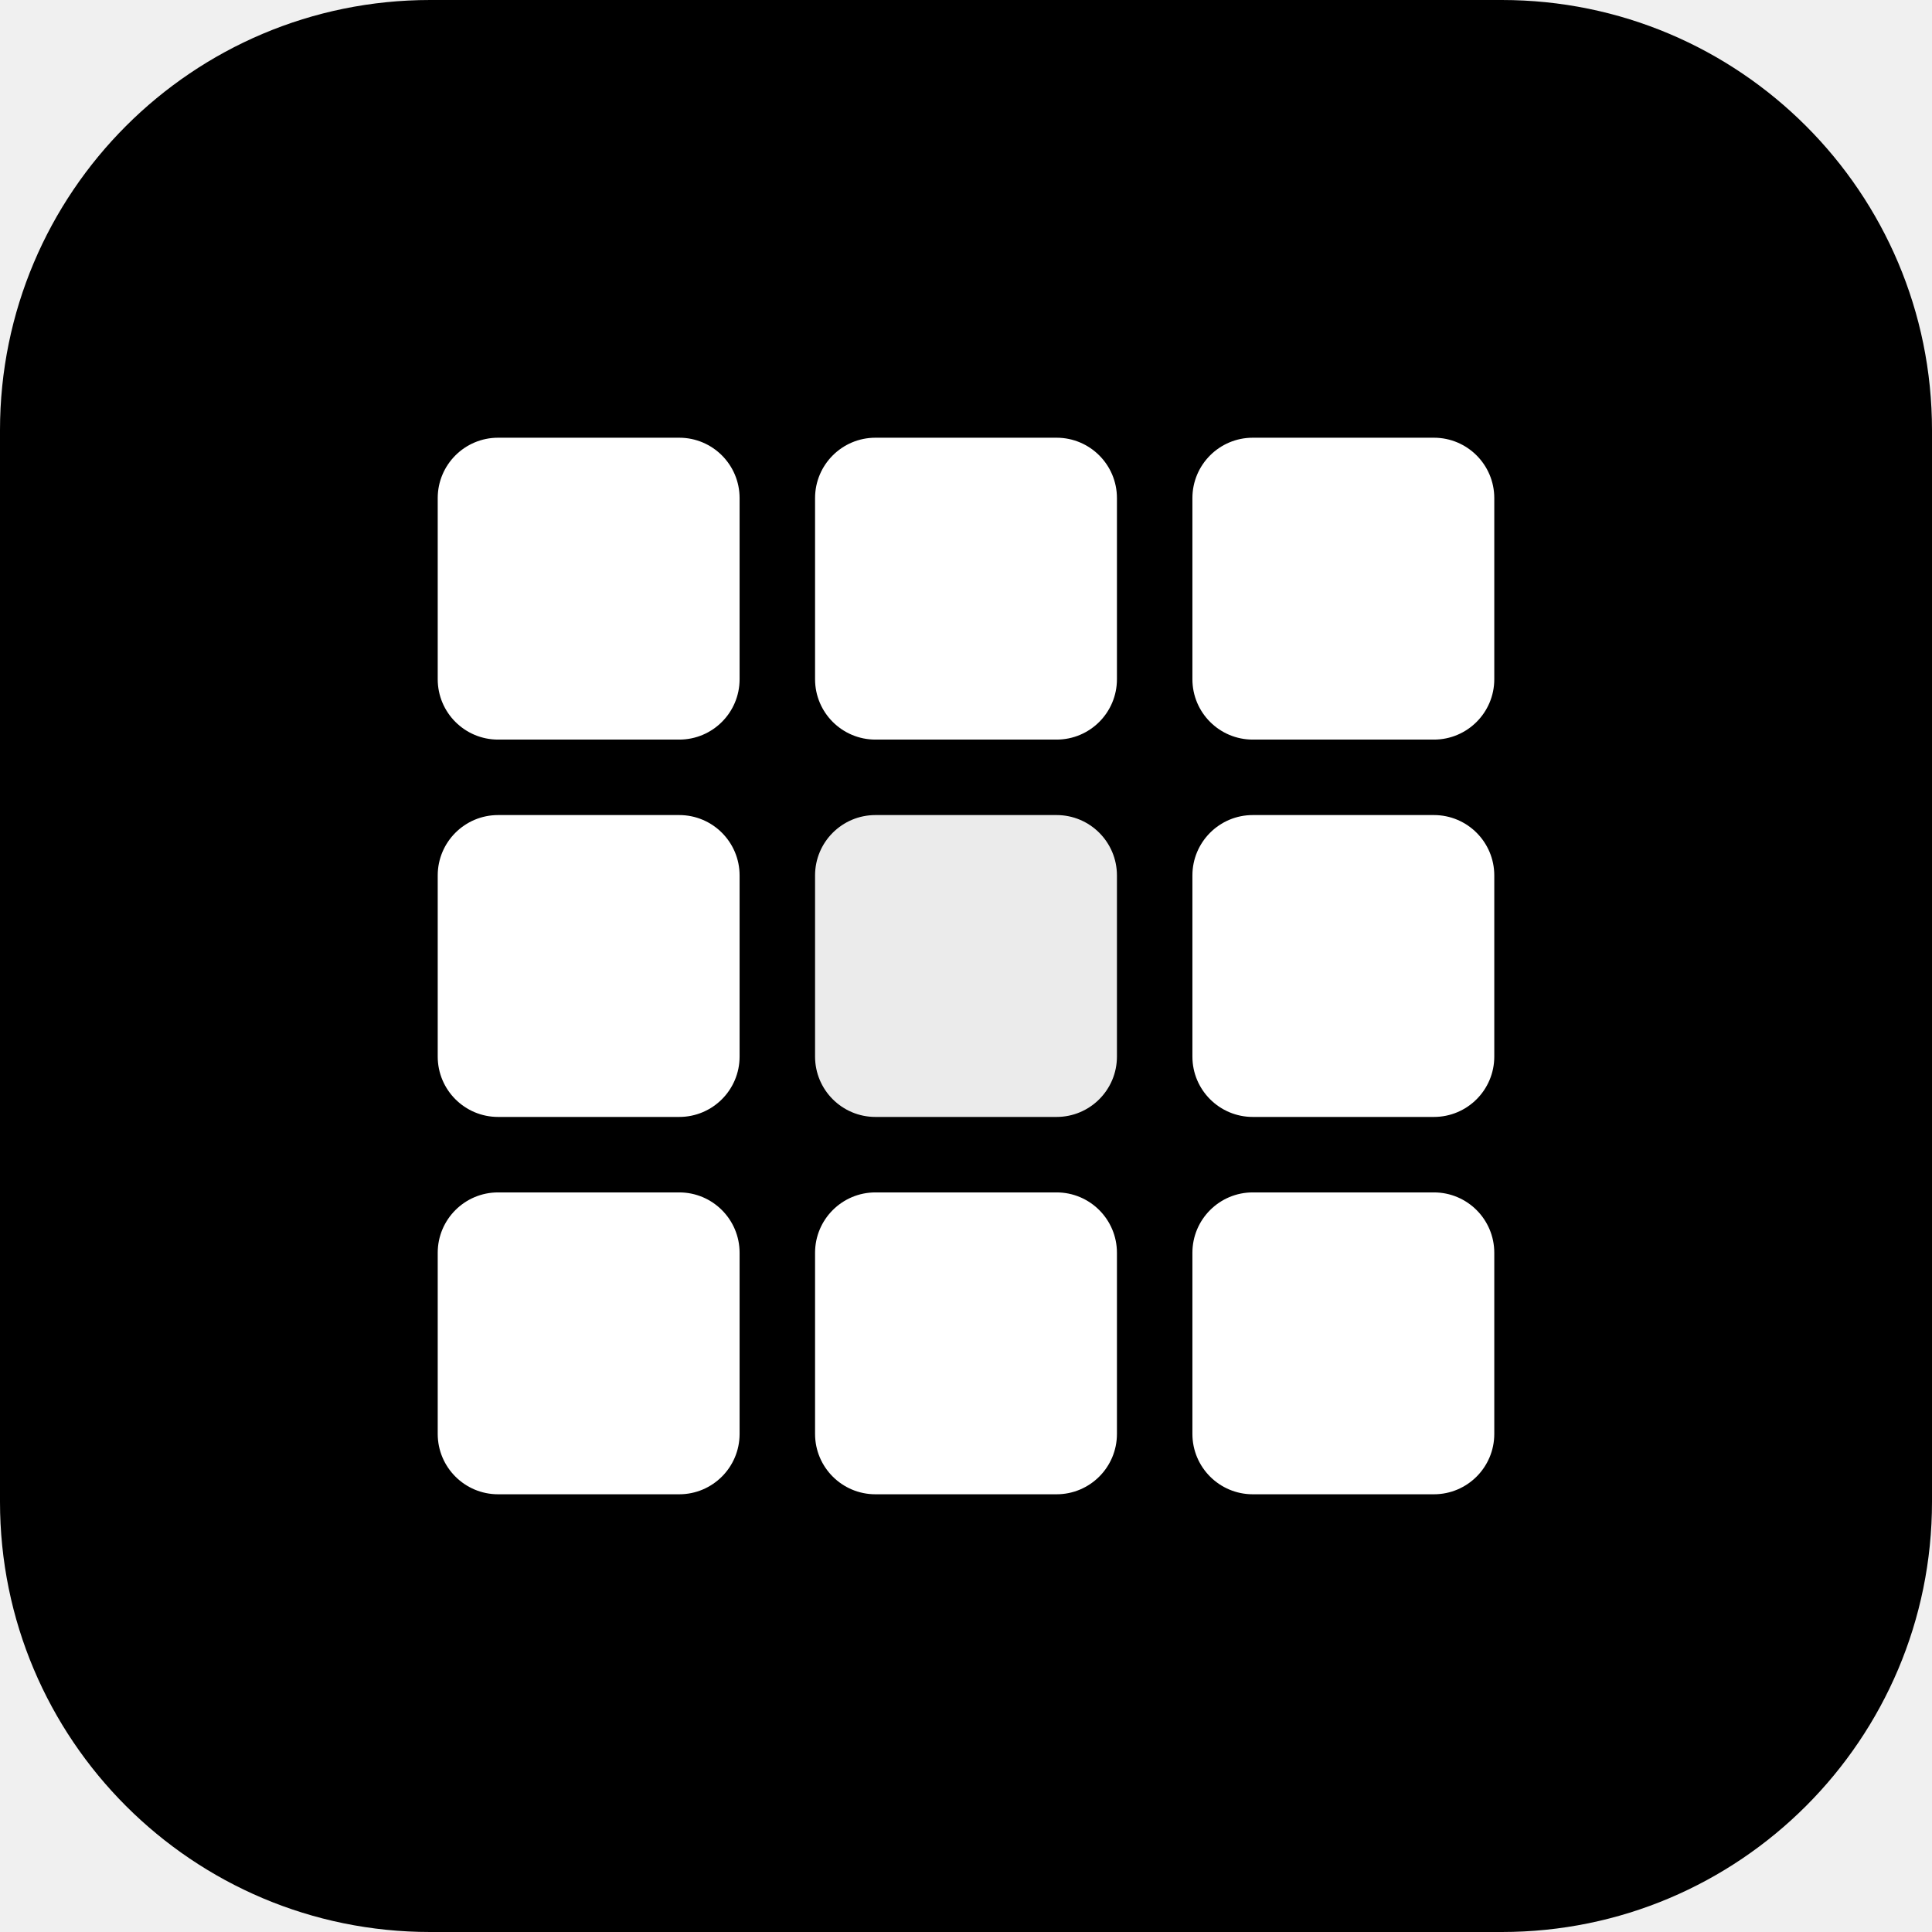
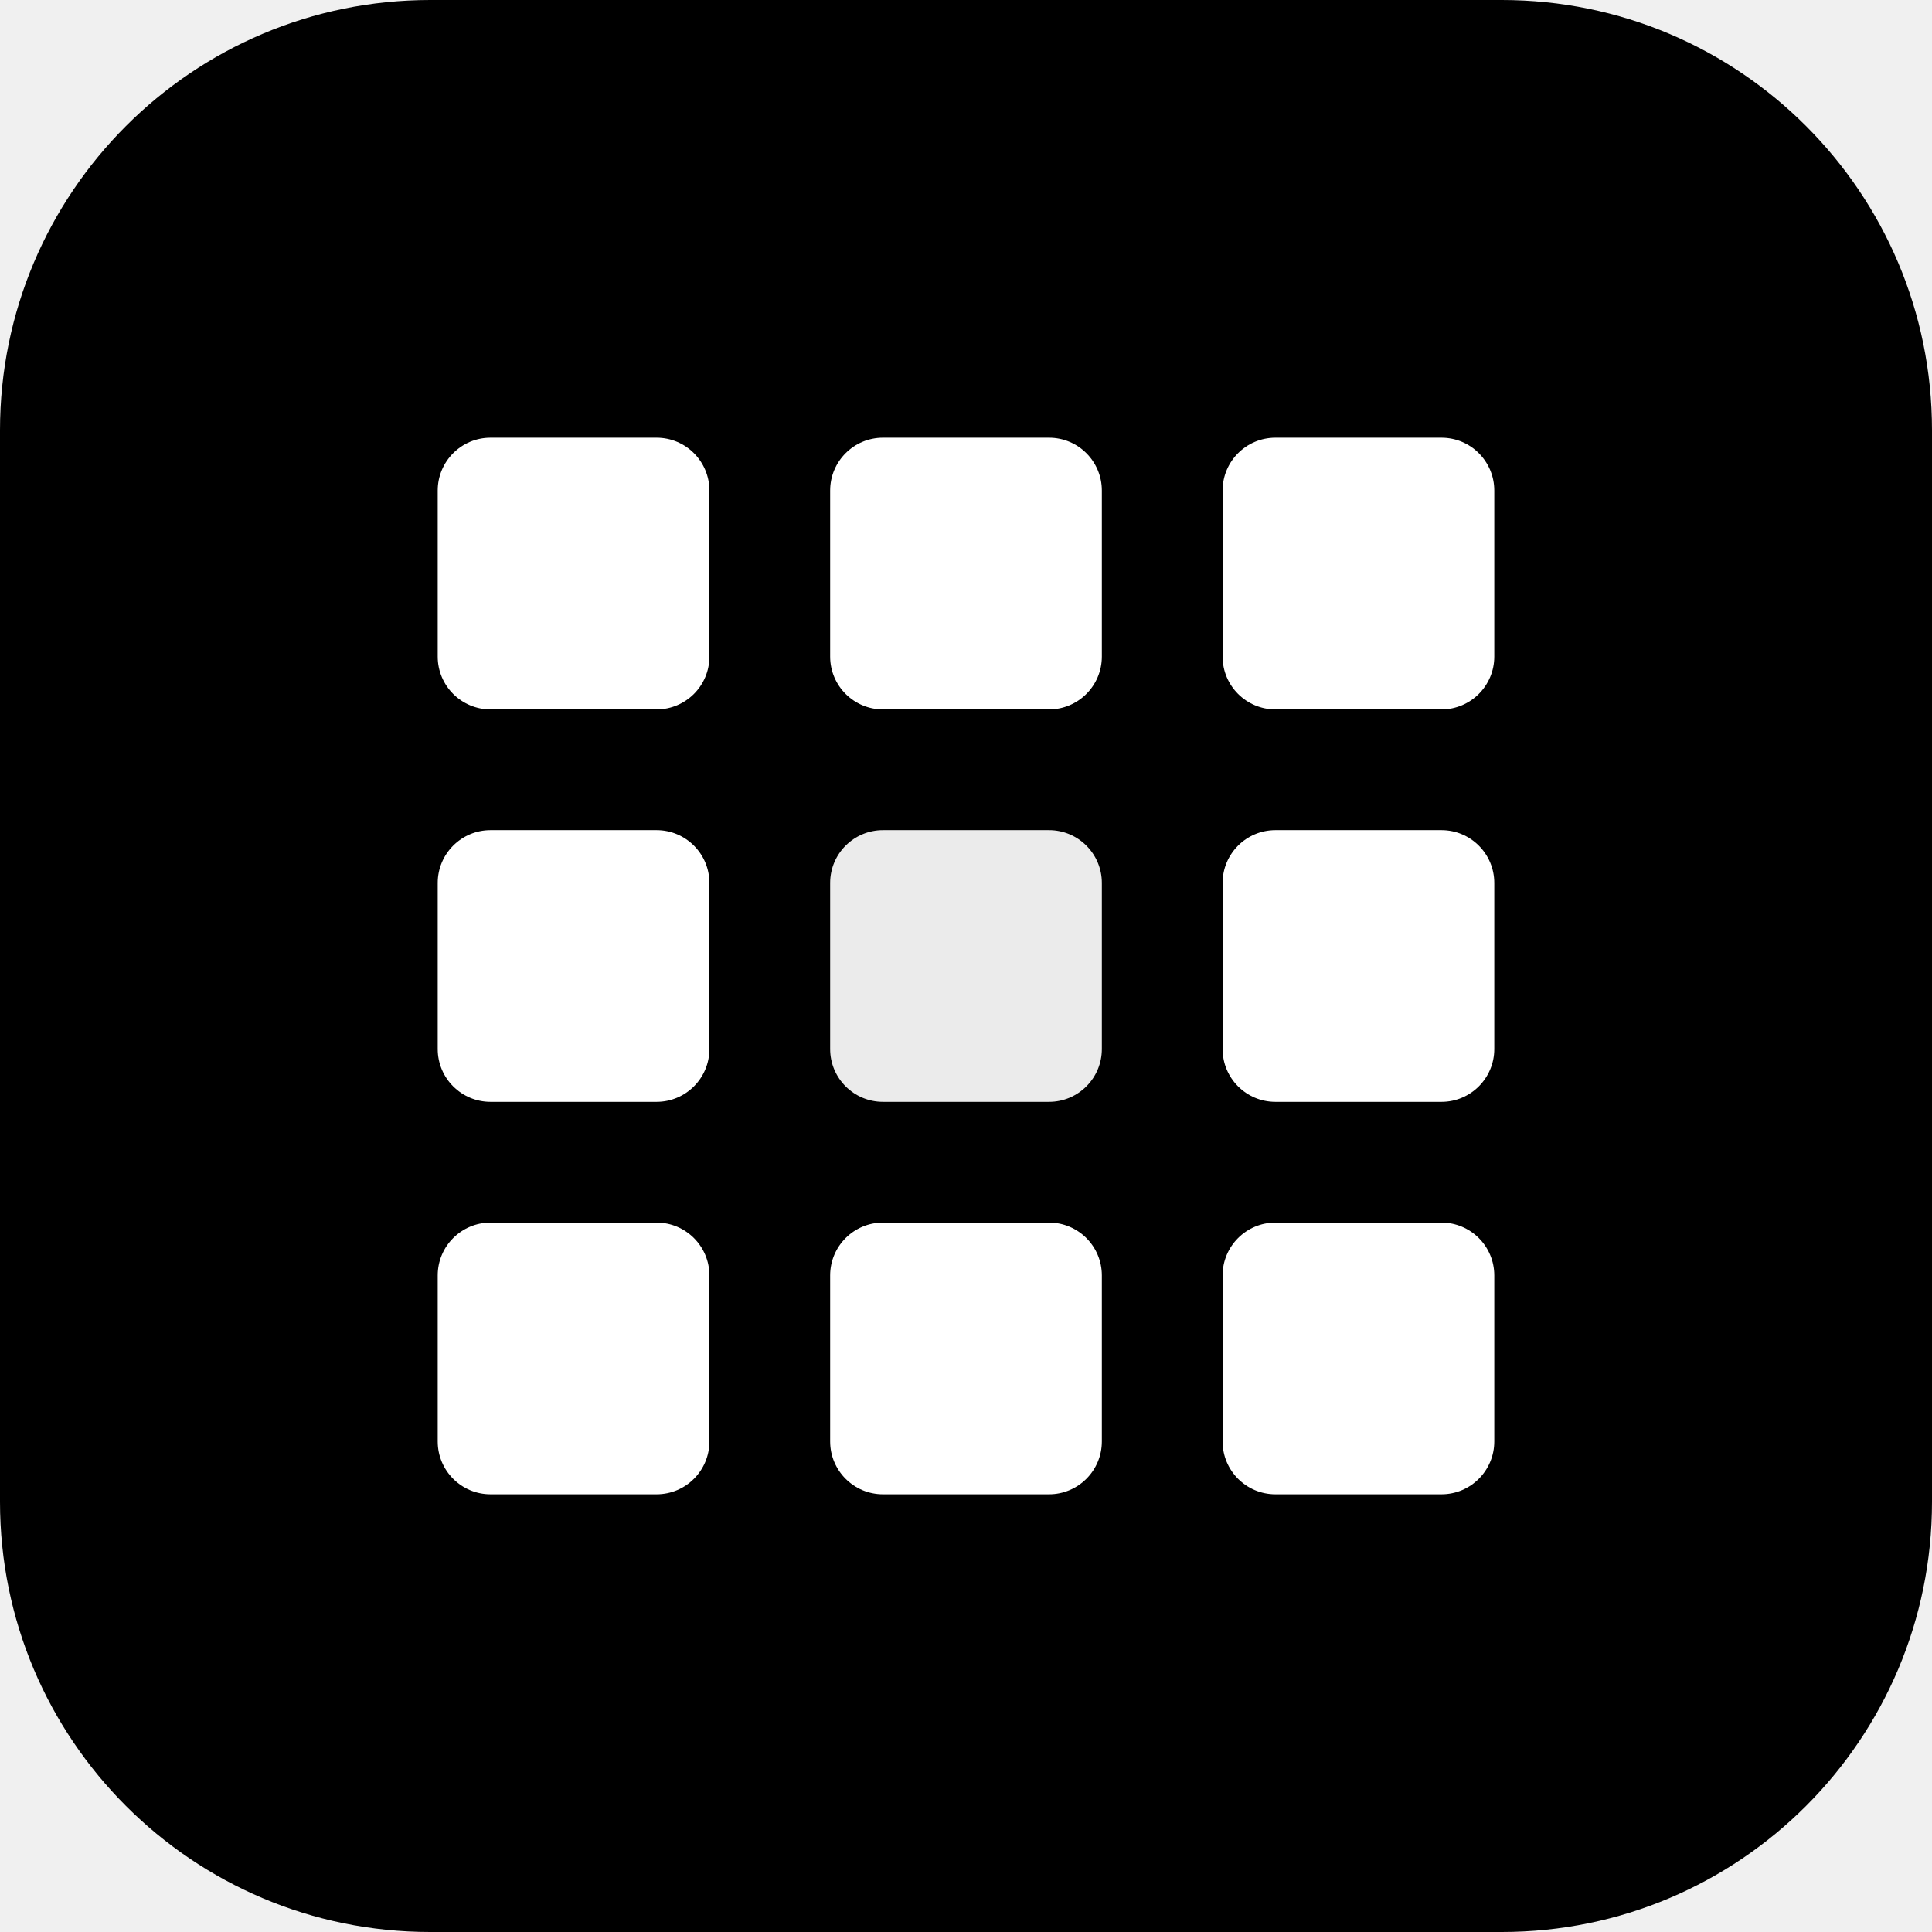
<svg xmlns="http://www.w3.org/2000/svg" viewBox="0 0 512 512" width="512" height="512" role="img" aria-label="termio">
  <rect x="0" y="0" width="512" height="512" rx="114" fill="#000000" />
  <g fill="#FFFFFF" shape-rendering="geometricPrecision">
-     <rect x="216" y="216" width="80" height="80" rx="16" opacity="0.92">
+     <rect x="220" y="220" width="72" height="72" rx="14" opacity="0.92">
      <animate attributeName="opacity" values="0.92;0.7;0.92" dur="1.6s" repeatCount="indefinite" />
    </rect>
-     <rect x="116" y="116" width="80" height="80" rx="16">
+     <rect x="116" y="116" width="72" height="72" rx="14">
      <animate attributeName="opacity" begin="0s" keyTimes="0;0.125;0.25;0.375;0.5;0.625;0.75;0.875;1" values="1;0.55;0.3;0.18;0.12;0.12;0.12;0.12;1" dur="1.6s" repeatCount="indefinite" />
    </rect>
-     <rect x="216" y="116" width="80" height="80" rx="16">
+     <rect x="220" y="116" width="72" height="72" rx="14">
      <animate attributeName="opacity" begin="0.2s" keyTimes="0;0.125;0.25;0.375;0.5;0.625;0.75;0.875;1" values="1;0.55;0.3;0.18;0.12;0.12;0.12;0.12;1" dur="1.6s" repeatCount="indefinite" />
    </rect>
-     <rect x="316" y="116" width="80" height="80" rx="16">
+     <rect x="324" y="116" width="72" height="72" rx="14">
      <animate attributeName="opacity" begin="0.4s" keyTimes="0;0.125;0.25;0.375;0.5;0.625;0.75;0.875;1" values="1;0.55;0.3;0.18;0.12;0.12;0.12;0.12;1" dur="1.6s" repeatCount="indefinite" />
    </rect>
-     <rect x="316" y="216" width="80" height="80" rx="16">
+     <rect x="324" y="220" width="72" height="72" rx="14">
      <animate attributeName="opacity" begin="0.6s" keyTimes="0;0.125;0.25;0.375;0.5;0.625;0.75;0.875;1" values="1;0.55;0.3;0.18;0.12;0.12;0.12;0.12;1" dur="1.6s" repeatCount="indefinite" />
    </rect>
-     <rect x="316" y="316" width="80" height="80" rx="16">
+     <rect x="324" y="324" width="72" height="72" rx="14">
      <animate attributeName="opacity" begin="0.8s" keyTimes="0;0.125;0.25;0.375;0.5;0.625;0.75;0.875;1" values="1;0.55;0.3;0.18;0.12;0.12;0.12;0.12;1" dur="1.6s" repeatCount="indefinite" />
    </rect>
-     <rect x="216" y="316" width="80" height="80" rx="16">
+     <rect x="220" y="324" width="72" height="72" rx="14">
      <animate attributeName="opacity" begin="1.0s" keyTimes="0;0.125;0.25;0.375;0.5;0.625;0.75;0.875;1" values="1;0.55;0.3;0.18;0.12;0.12;0.12;0.12;1" dur="1.6s" repeatCount="indefinite" />
    </rect>
-     <rect x="116" y="316" width="80" height="80" rx="16">
+     <rect x="116" y="324" width="72" height="72" rx="14">
      <animate attributeName="opacity" begin="1.2s" keyTimes="0;0.125;0.25;0.375;0.5;0.625;0.75;0.875;1" values="1;0.55;0.3;0.18;0.12;0.12;0.12;0.12;1" dur="1.6s" repeatCount="indefinite" />
    </rect>
-     <rect x="116" y="216" width="80" height="80" rx="16">
+     <rect x="116" y="220" width="72" height="72" rx="14">
      <animate attributeName="opacity" begin="1.4s" keyTimes="0;0.125;0.25;0.375;0.5;0.625;0.75;0.875;1" values="1;0.55;0.3;0.18;0.12;0.12;0.12;0.12;1" dur="1.6s" repeatCount="indefinite" />
    </rect>
  </g>
</svg>
